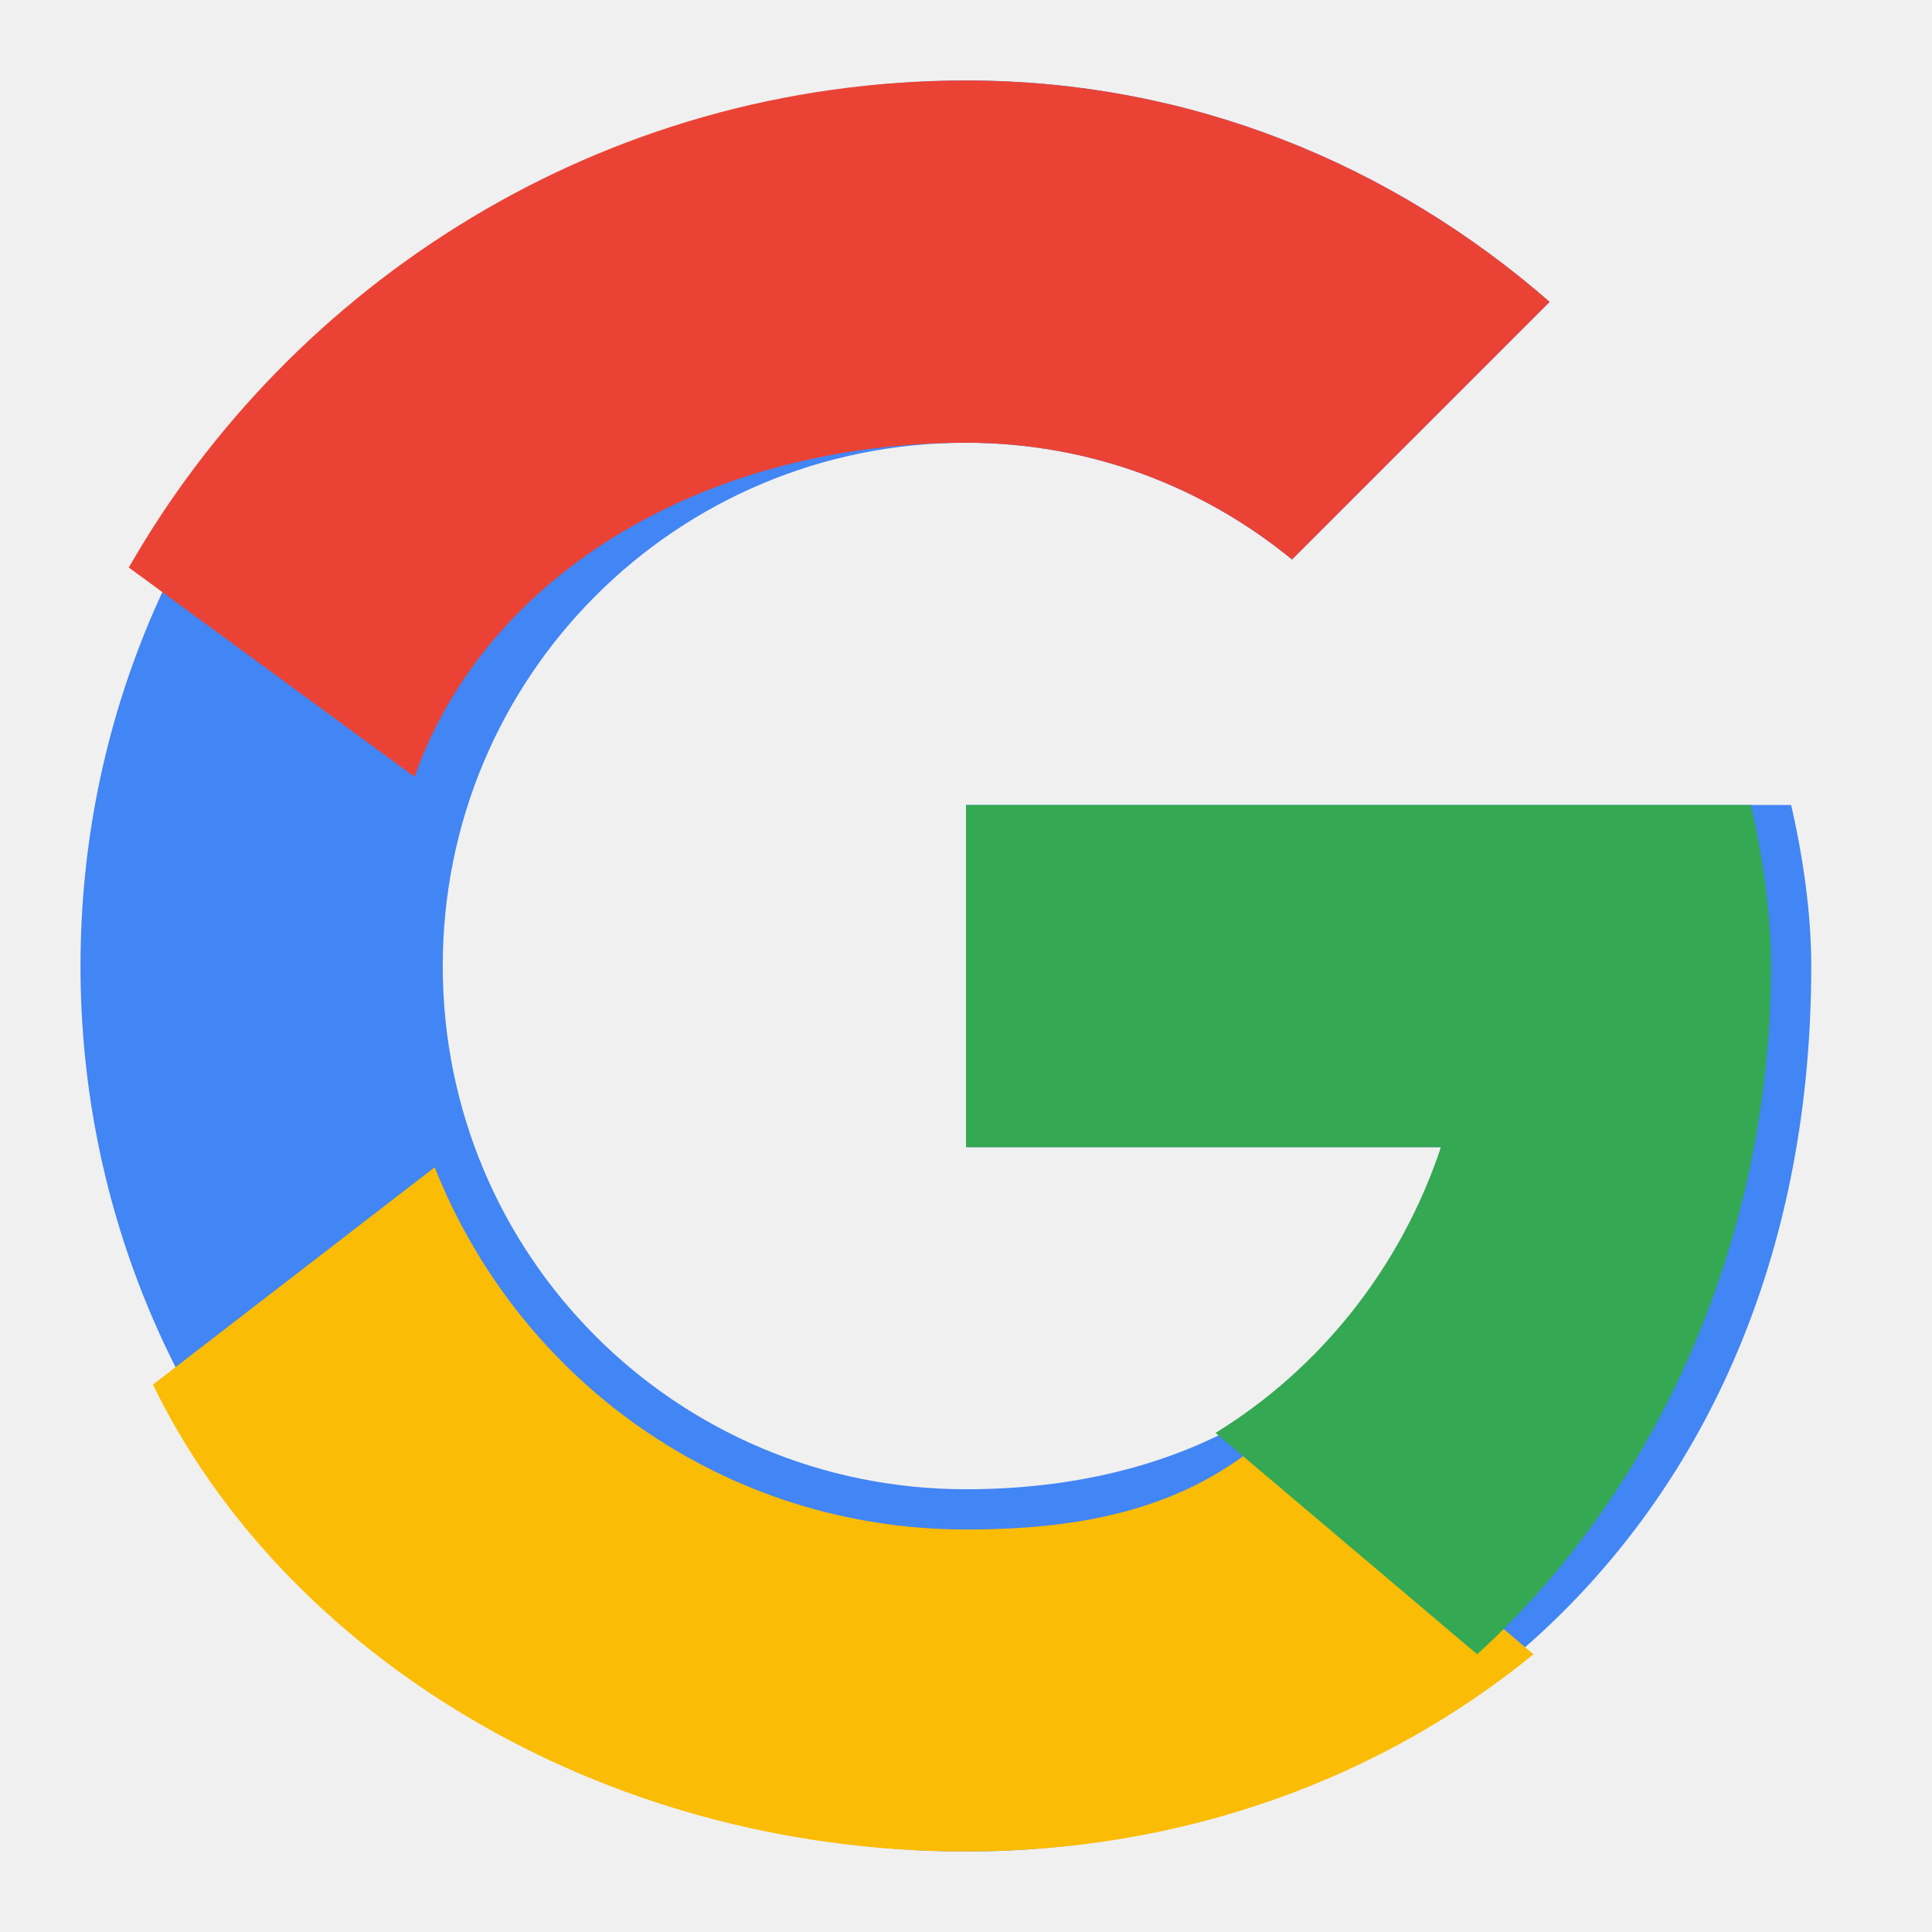
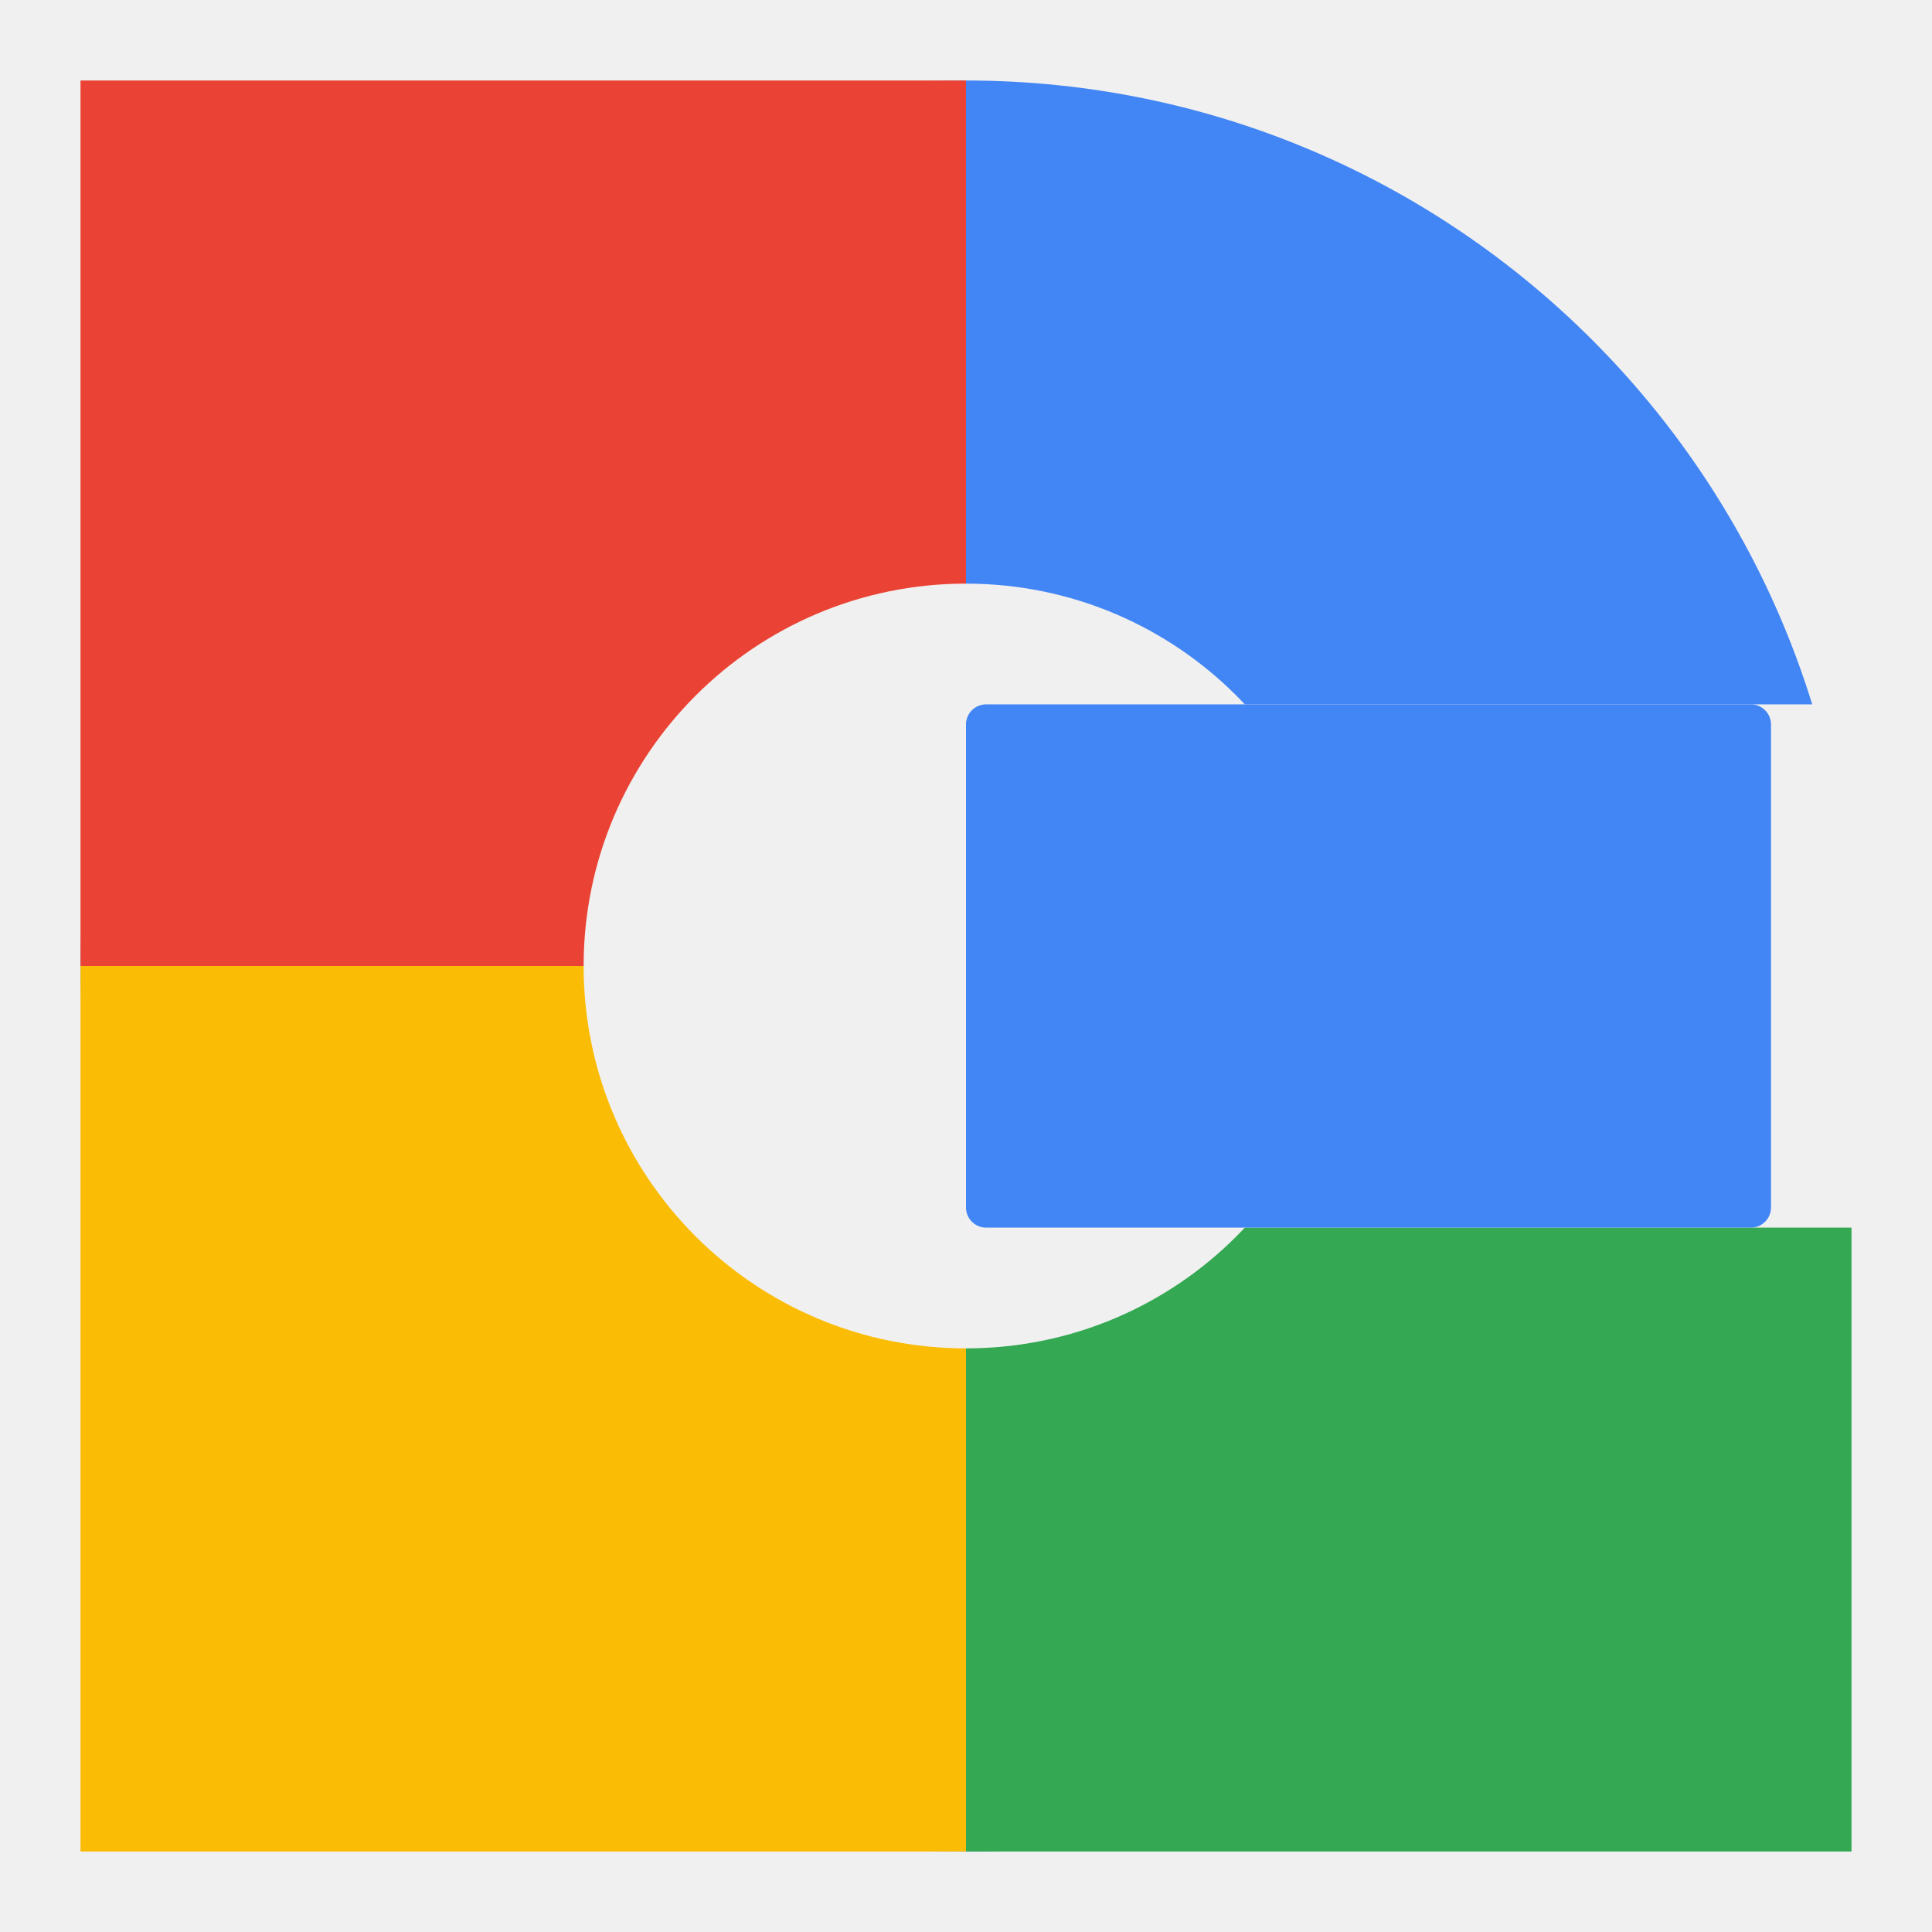
<svg xmlns="http://www.w3.org/2000/svg" viewBox="0 0 48 48" width="48" height="48" role="img" aria-label="Google">
-   <path fill="#4285F4" d="M44.5 20H24v8.5h11.8C34.7 33.9 30.1 37 24 37c-7.2 0-13-5.8-13-13s5.8-13 13-13c3.1 0 5.9 1.1 8.1 2.9l6.4-6.4C34.6 4.1 29.6 2 24 2 11.8 2 2 11.8 2 24s9.8 22 22 22c11 0 21-8 21-22 0-1.3-.2-2.7-.5-4z" />
-   <path fill="#EA4335" d="M3.2 14.1l7.1 5.2C12.1 14.2 17.6 11 24 11c3.1 0 5.9 1.1 8.1 2.9l6.4-6.4C34.6 4.1 29.6 2 24 2 14.9 2 7.2 7.1 3.2 14.1z" />
-   <path fill="#FBBC05" d="M24 46c5.4 0 10.3-1.8 14.1-4.9l-6.5-5.5C29.5 37.5 26.9 38 24 38c-6 0-11.1-3.7-13.2-9l-7 5.4C7 41 14.8 46 24 46z" />
-   <path fill="#34A853" d="M44.5 20H24v8.5h11.8c-1 3-3 5.5-5.6 7.1l6.5 5.5c4.6-4.2 7.3-10.5 7.3-17.1 0-1.3-.2-2.7-.5-4z" />
+   <defs>
+     <mask id="g-mask">
+       <rect width="48" height="48" fill="white" />
+       <rect x="24" y="17.5" width="24" height="13" fill="black" />
+       <circle cx="24" cy="24" r="9.5" fill="black" />
+     </mask>
+   </defs>
+   <g mask="url(#g-mask)">
+     <circle cx="24" cy="24" r="22" fill="#4285F4" />
+     <rect x="2" y="2" width="22" height="22" fill="#EA4335" />
+     <rect x="2" y="24" width="22" height="22" fill="#FBBC05" />
+     <rect x="24" y="24" width="22" height="22" fill="#34A853" />
+   </g>
+   <rect x="24" y="17.5" width="20" height="13" rx="0.5" fill="#4285F4" />
</svg>
